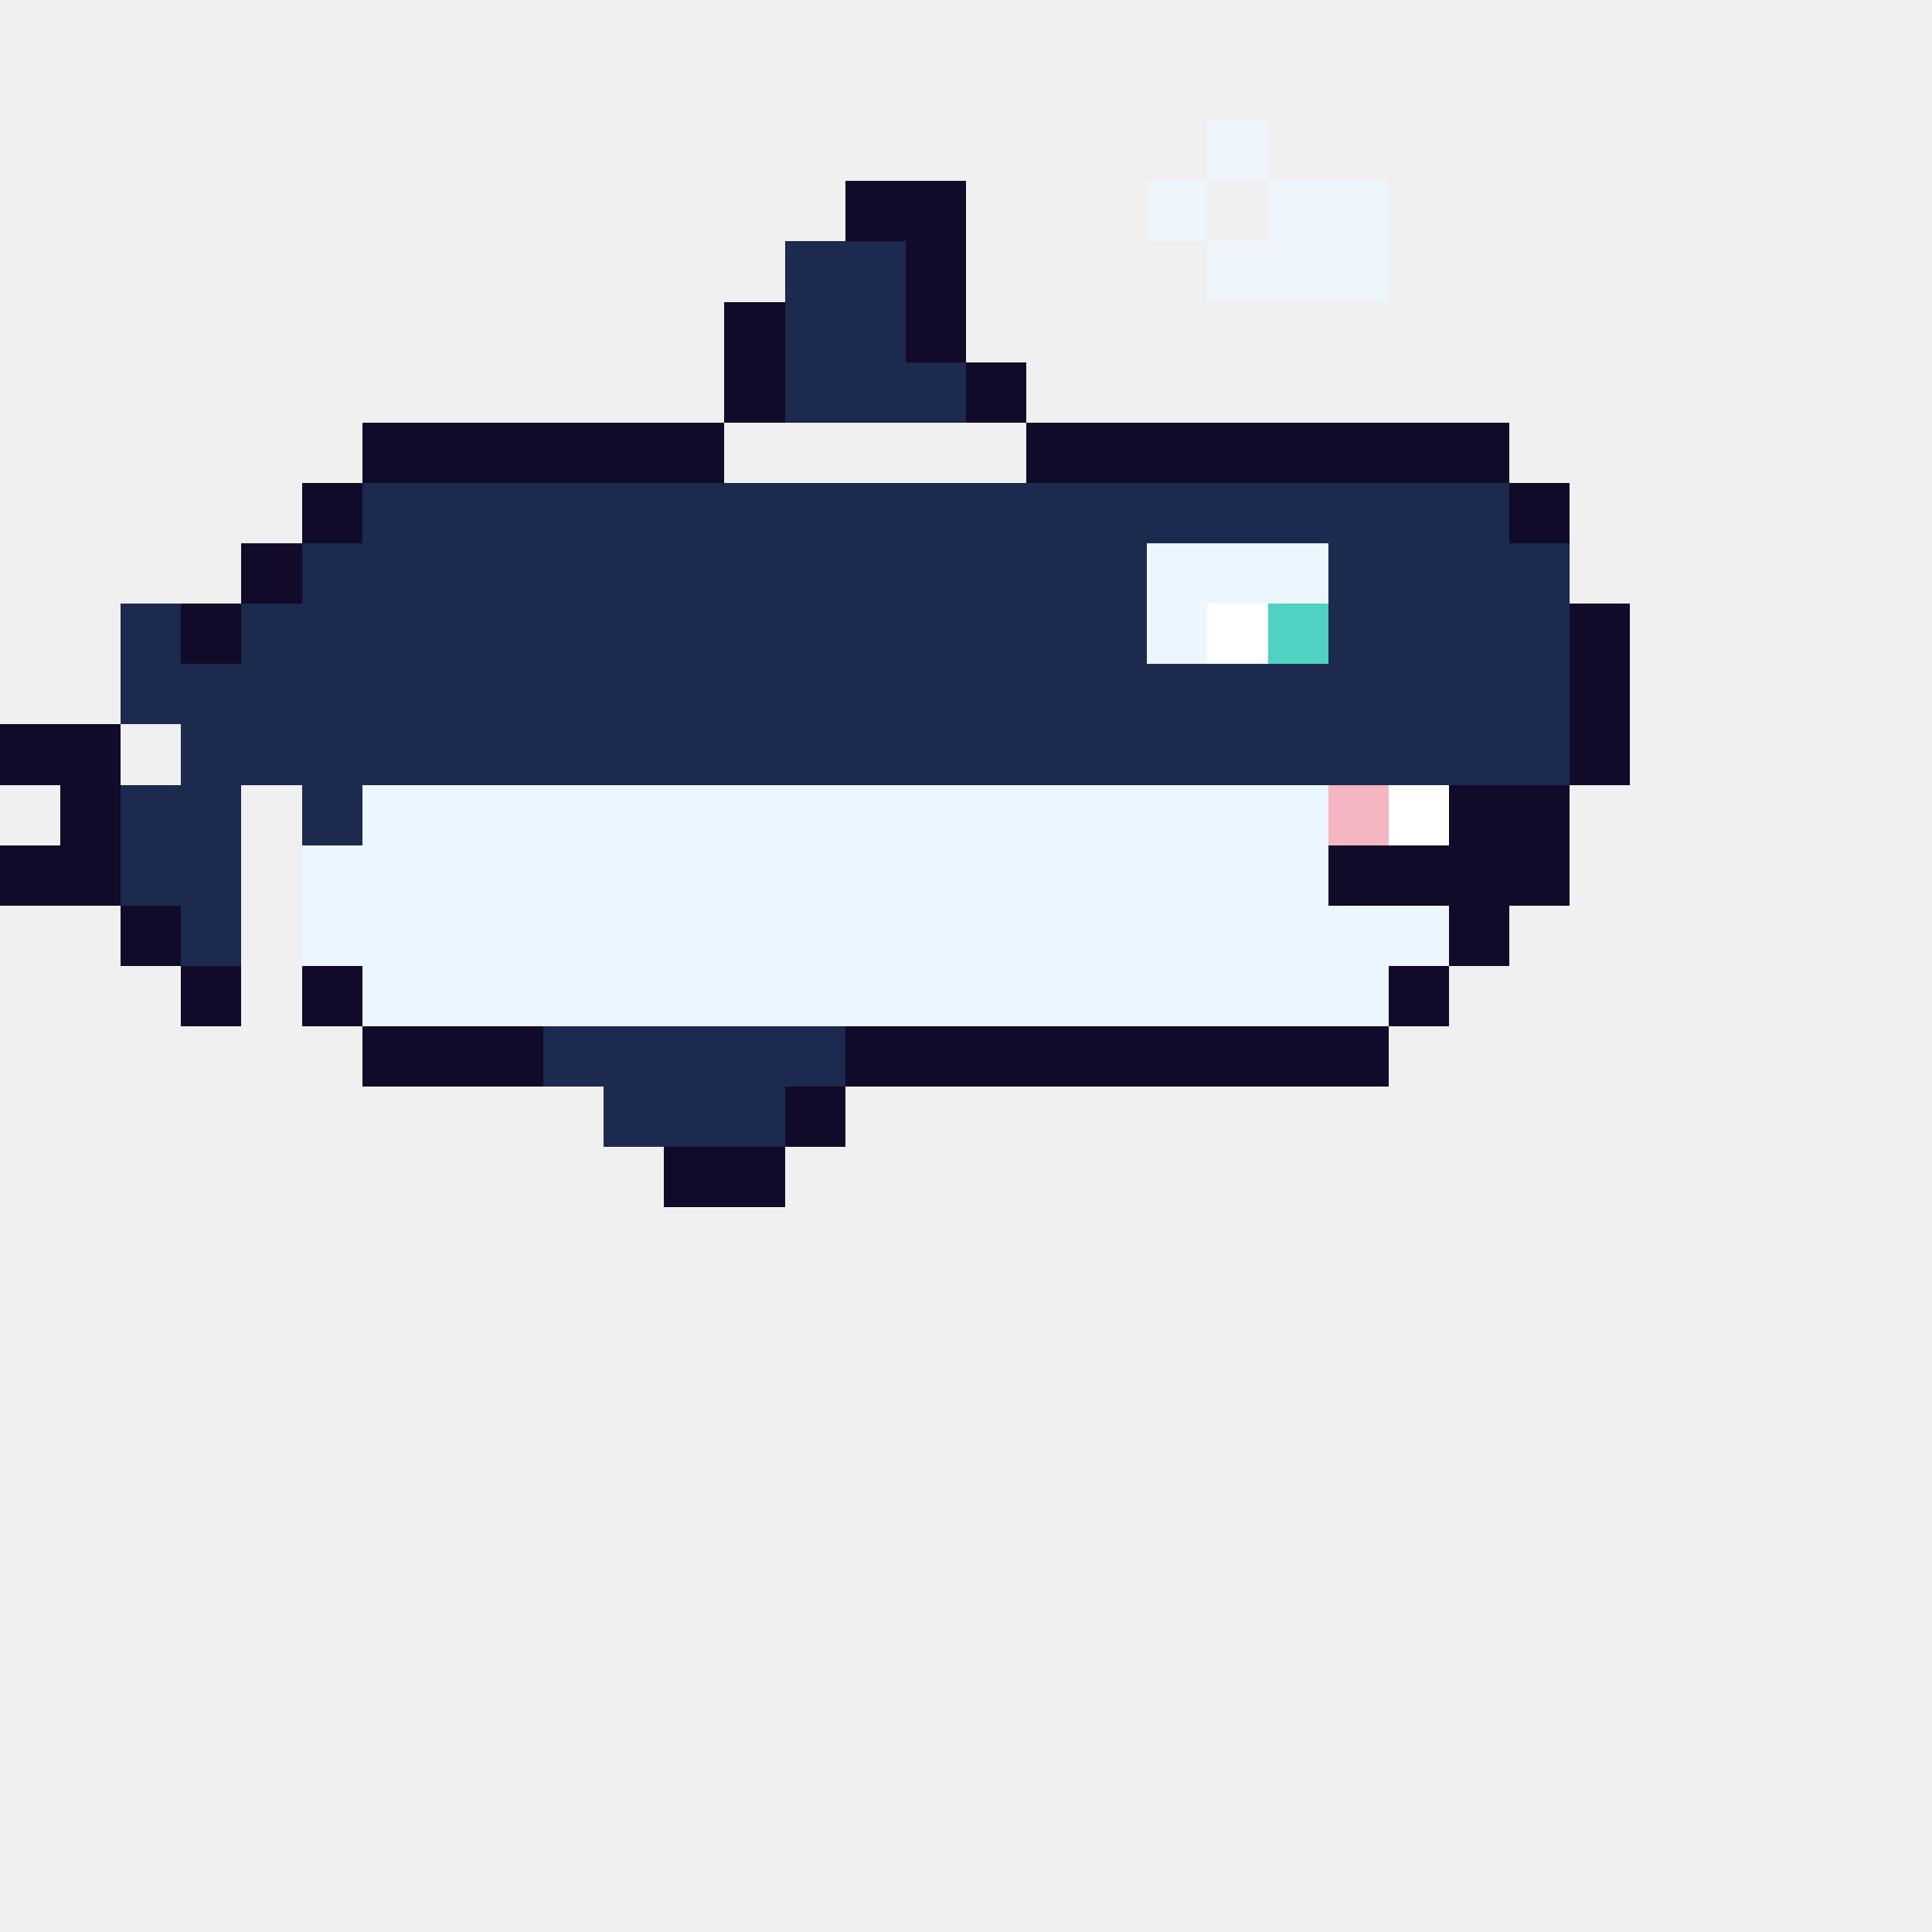
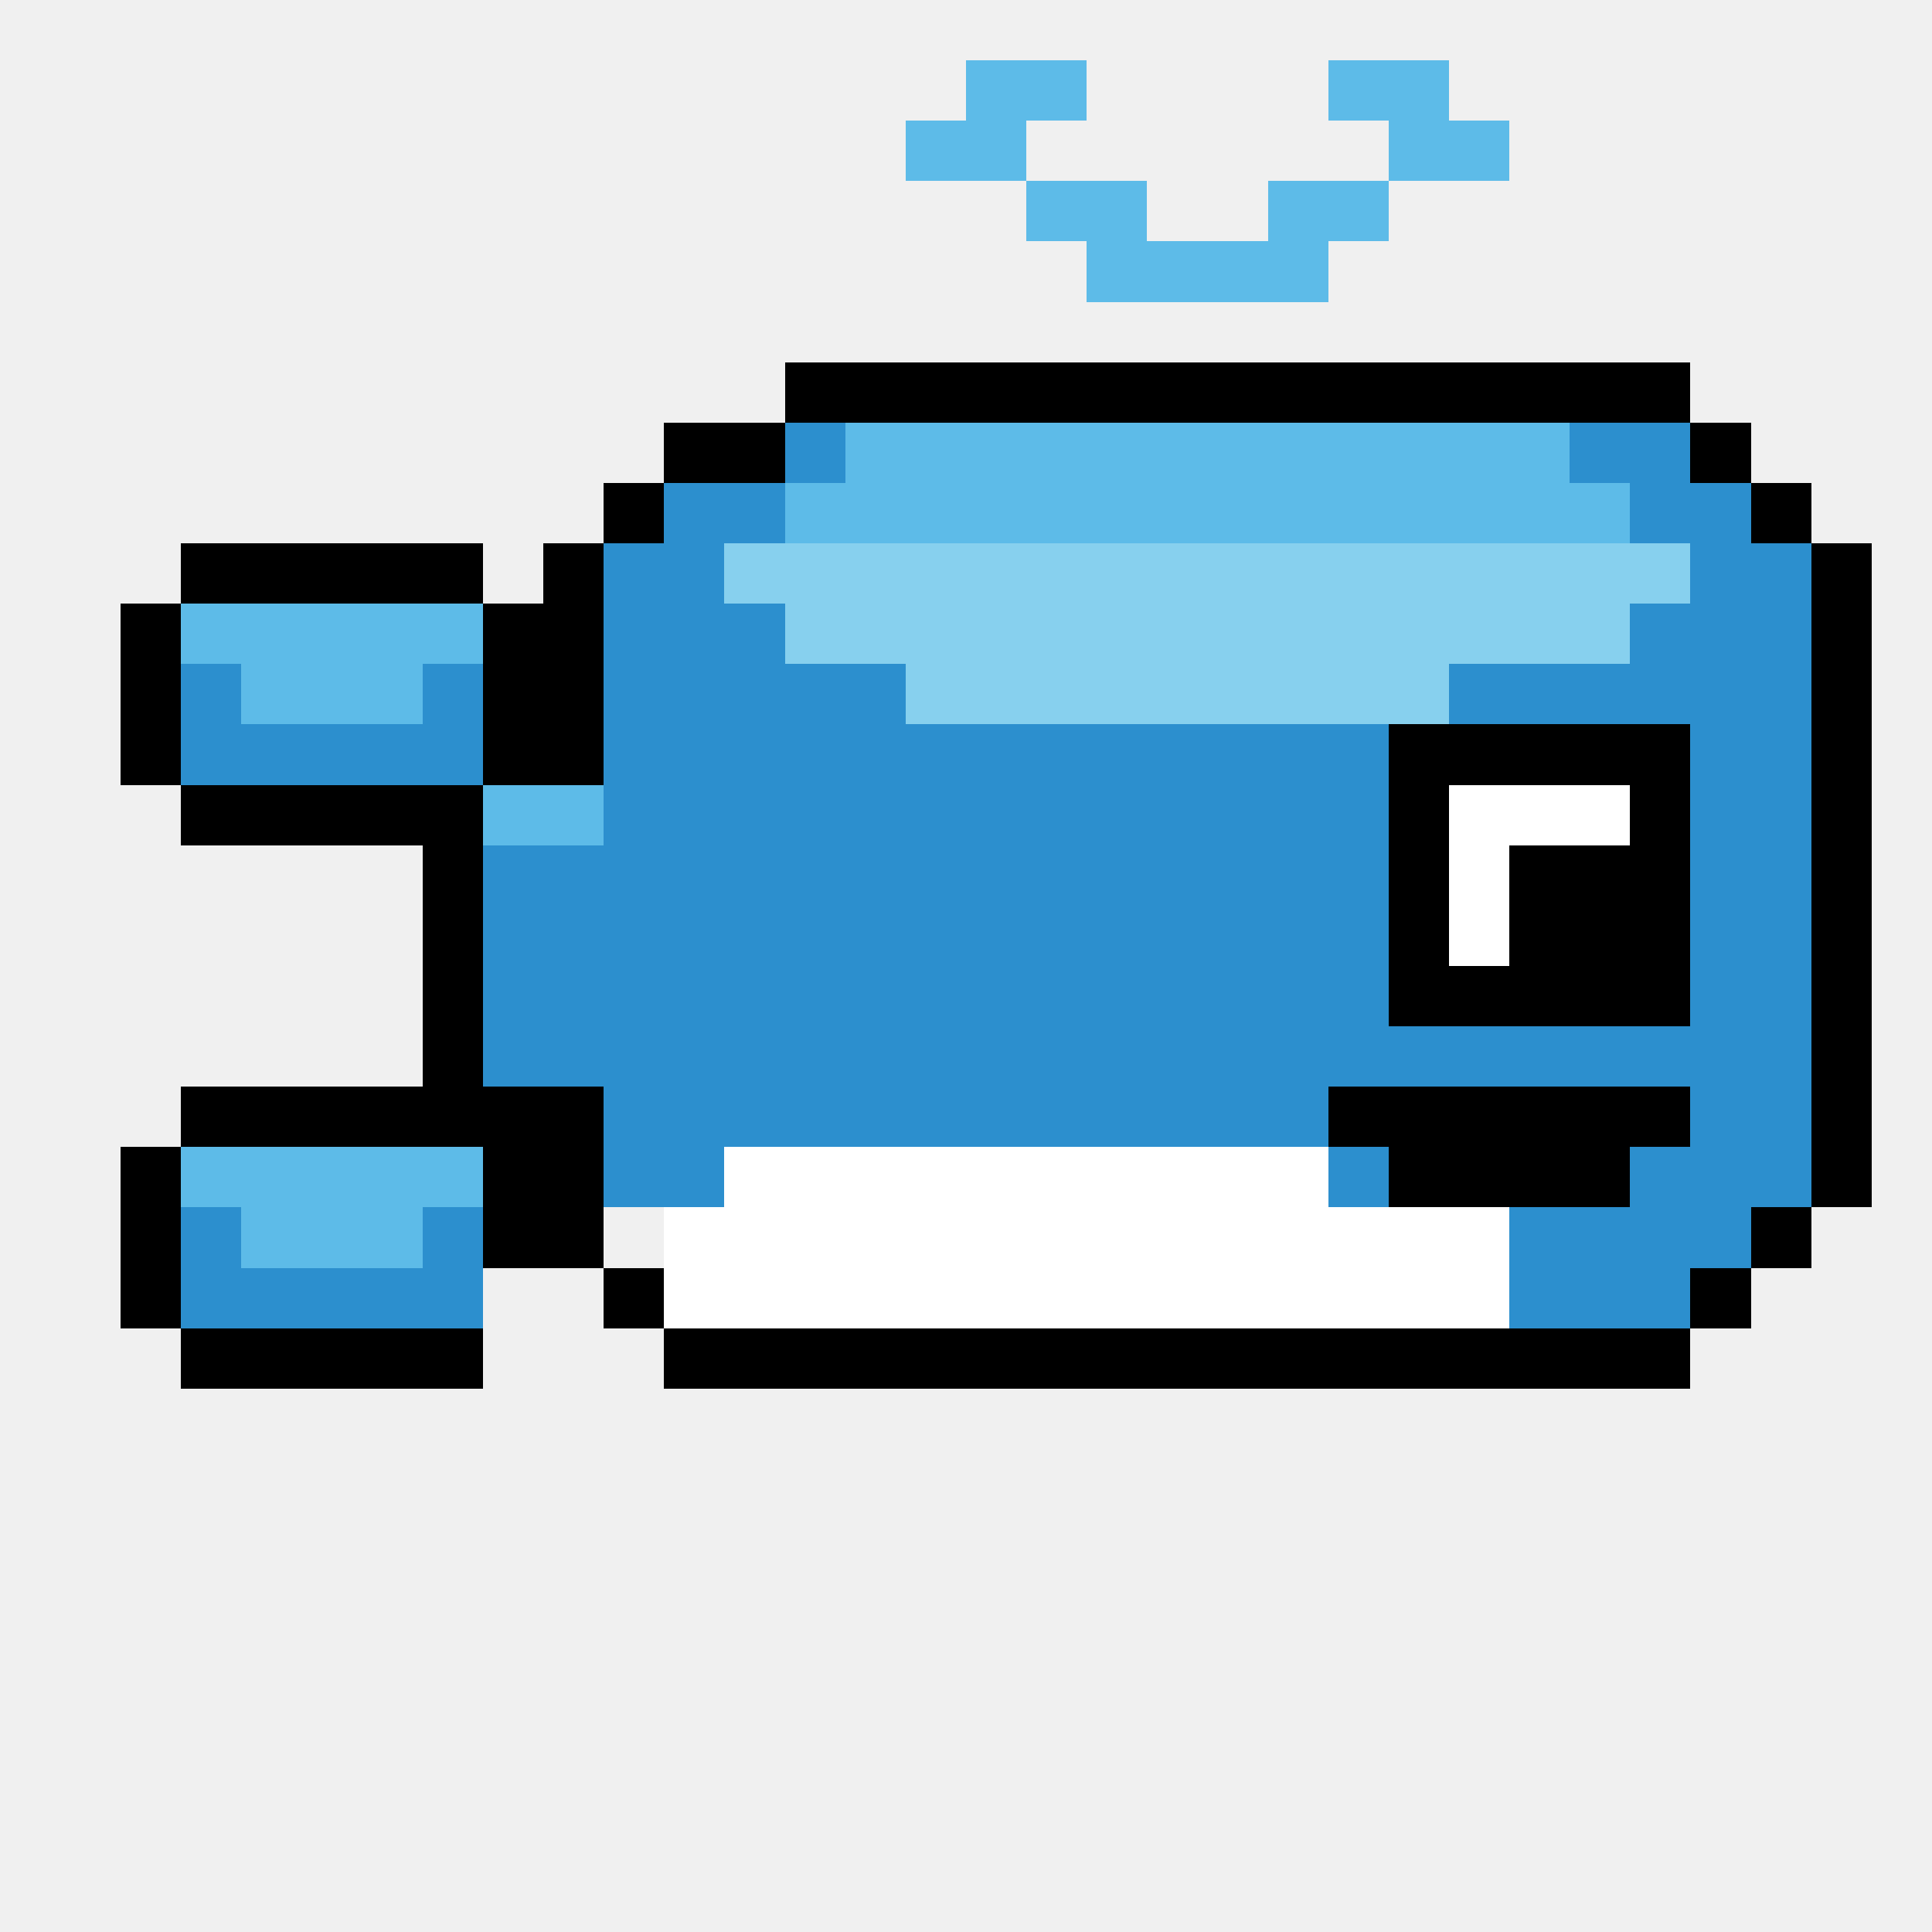
<svg xmlns="http://www.w3.org/2000/svg" viewBox="0 0 32 32" width="256" height="256" shape-rendering="crispEdges" role="img" aria-label="Frostbite the Whale, killswitch">
-   <rect x="14" y="3" width="2" height="1" fill="#110A28" />
-   <rect x="13" y="4" width="3" height="1" fill="#110A28" />
-   <rect x="12" y="5" width="4" height="1" fill="#110A28" />
-   <rect x="12" y="6" width="5" height="1" fill="#110A28" />
-   <rect x="13" y="4" width="2" height="2" fill="#1B2A4E" />
-   <rect x="13" y="6" width="3" height="1" fill="#1B2A4E" />
-   <rect x="6" y="7" width="6" height="1" fill="#110A28" />
-   <rect x="17" y="7" width="8" height="1" fill="#110A28" />
-   <rect x="5" y="8" width="1" height="1" fill="#110A28" />
-   <rect x="25" y="8" width="1" height="2" fill="#110A28" />
-   <rect x="4" y="9" width="1" height="1" fill="#110A28" />
-   <rect x="26" y="10" width="1" height="3" fill="#110A28" />
-   <rect x="25" y="13" width="1" height="2" fill="#110A28" />
-   <rect x="24" y="15" width="1" height="1" fill="#110A28" />
-   <rect x="23" y="16" width="1" height="1" fill="#110A28" />
-   <rect x="6" y="17" width="17" height="1" fill="#110A28" />
-   <rect x="5" y="16" width="1" height="1" fill="#110A28" />
-   <rect x="3" y="10" width="1" height="1" fill="#110A28" />
-   <rect x="2" y="11" width="1" height="1" fill="#110A28" />
-   <rect x="1" y="12" width="1" height="1" fill="#110A28" />
-   <rect x="1" y="13" width="1" height="2" fill="#110A28" />
-   <rect x="2" y="15" width="1" height="1" fill="#110A28" />
-   <rect x="3" y="16" width="1" height="1" fill="#110A28" />
-   <rect x="6" y="8" width="19" height="1" fill="#1B2A4E" />
-   <rect x="5" y="9" width="21" height="1" fill="#1B2A4E" />
-   <rect x="4" y="10" width="22" height="1" fill="#1B2A4E" />
-   <rect x="4" y="11" width="22" height="2" fill="#1B2A4E" />
-   <rect x="6" y="13" width="17" height="4" fill="#ECF6FF" />
-   <rect x="5" y="14" width="1" height="2" fill="#ECF6FF" />
-   <rect x="23" y="13" width="1" height="2" fill="#ECF6FF" />
-   <rect x="22" y="15" width="2" height="1" fill="#ECF6FF" />
-   <rect x="5" y="13" width="1" height="1" fill="#1B2A4E" />
-   <rect x="19" y="9" width="3" height="2" fill="#ECF6FF" />
-   <rect x="20" y="10" width="2" height="1" fill="#50D2C2" />
-   <rect x="20" y="10" width="1" height="1" fill="#FFFFFF" />
-   <rect x="22" y="14" width="3" height="1" fill="#110A28" />
-   <rect x="24" y="13" width="1" height="1" fill="#110A28" />
-   <rect x="23" y="13" width="1" height="1" fill="#FFFFFF" />
-   <rect x="22" y="13" width="1" height="1" fill="#F4B6C0" />
-   <rect x="2" y="10" width="1" height="2" fill="#1B2A4E" />
-   <rect x="2" y="13" width="1" height="2" fill="#1B2A4E" />
-   <rect x="3" y="11" width="1" height="5" fill="#1B2A4E" />
-   <rect x="0" y="12" width="1" height="1" fill="#110A28" />
-   <rect x="0" y="14" width="1" height="1" fill="#110A28" />
-   <rect x="9" y="17" width="5" height="1" fill="#110A28" />
-   <rect x="10" y="18" width="4" height="1" fill="#110A28" />
-   <rect x="11" y="19" width="2" height="1" fill="#110A28" />
-   <rect x="9" y="17" width="5" height="1" fill="#1B2A4E" />
-   <rect x="10" y="18" width="3" height="1" fill="#1B2A4E" />
-   <rect x="20" y="2" width="1" height="1" fill="#ECF6FF" opacity="0.7" />
-   <rect x="19" y="3" width="1" height="1" fill="#ECF6FF" opacity="0.7" />
-   <rect x="21" y="3" width="2" height="1" fill="#ECF6FF" opacity="0.7" />
-   <rect x="20" y="4" width="3" height="1" fill="#ECF6FF" opacity="0.7" />
+   <rect x="16" y="1" width="2" height="1" fill="#5DBBE8" />
+   <rect x="22" y="1" width="2" height="1" fill="#5DBBE8" />
+   <rect x="15" y="2" width="2" height="1" fill="#5DBBE8" />
+   <rect x="23" y="2" width="2" height="1" fill="#5DBBE8" />
+   <rect x="17" y="3" width="2" height="1" fill="#5DBBE8" />
+   <rect x="21" y="3" width="2" height="1" fill="#5DBBE8" />
+   <rect x="18" y="4" width="4" height="1" fill="#5DBBE8" />
+   <rect x="13" y="6" width="15" height="1" fill="#000000" />
+   <rect x="11" y="7" width="2" height="1" fill="#000000" />
+   <rect x="28" y="7" width="1" height="1" fill="#000000" />
+   <rect x="10" y="8" width="1" height="1" fill="#000000" />
+   <rect x="29" y="8" width="1" height="1" fill="#000000" />
+   <rect x="30" y="9" width="1" height="11" fill="#000000" />
+   <rect x="29" y="20" width="1" height="1" fill="#000000" />
+   <rect x="28" y="21" width="1" height="1" fill="#000000" />
+   <rect x="11" y="22" width="17" height="1" fill="#000000" />
+   <rect x="10" y="21" width="1" height="1" fill="#000000" />
+   <rect x="9" y="9" width="1" height="12" fill="#000000" />
+   <rect x="10" y="9" width="1" height="1" fill="#000000" />
+   <rect x="13" y="7" width="15" height="1" fill="#2C8FCE" />
+   <rect x="11" y="8" width="18" height="1" fill="#2C8FCE" />
+   <rect x="10" y="9" width="20" height="11" fill="#2C8FCE" />
+   <rect x="11" y="20" width="18" height="1" fill="#2C8FCE" />
+   <rect x="11" y="21" width="17" height="1" fill="#2C8FCE" />
+   <rect x="14" y="7" width="12" height="1" fill="#5DBBE8" />
+   <rect x="13" y="8" width="14" height="1" fill="#5DBBE8" />
+   <rect x="12" y="9" width="16" height="1" fill="#87D0EE" />
+   <rect x="13" y="10" width="14" height="1" fill="#87D0EE" />
+   <rect x="15" y="11" width="9" height="1" fill="#87D0EE" />
+   <rect x="23" y="12" width="5" height="5" fill="#000000" />
+   <rect x="24" y="13" width="3" height="3" fill="#FFFFFF" />
+   <rect x="25" y="14" width="2" height="2" fill="#000000" />
+   <rect x="22" y="18" width="6" height="1" fill="#000000" />
+   <rect x="23" y="19" width="4" height="1" fill="#000000" />
+   <rect x="11" y="20" width="14" height="1" fill="#FFFFFF" />
+   <rect x="12" y="19" width="10" height="1" fill="#FFFFFF" />
+   <rect x="11" y="21" width="14" height="1" fill="#FFFFFF" />
+   <rect x="7" y="13" width="3" height="5" fill="#2C8FCE" />
+   <rect x="7" y="13" width="1" height="5" fill="#000000" />
+   <rect x="7" y="12" width="3" height="1" fill="#000000" />
+   <rect x="7" y="18" width="3" height="1" fill="#000000" />
+   <rect x="8" y="13" width="2" height="1" fill="#5DBBE8" />
+   <rect x="3" y="9" width="5" height="1" fill="#000000" />
+   <rect x="2" y="10" width="1" height="3" fill="#000000" />
+   <rect x="8" y="10" width="1" height="2" fill="#000000" />
+   <rect x="3" y="13" width="3" height="1" fill="#000000" />
+   <rect x="6" y="12" width="1" height="1" fill="#000000" />
+   <rect x="6" y="13" width="1" height="1" fill="#000000" />
+   <rect x="3" y="10" width="5" height="3" fill="#2C8FCE" />
+   <rect x="3" y="10" width="5" height="1" fill="#5DBBE8" />
+   <rect x="4" y="11" width="3" height="1" fill="#5DBBE8" />
+   <rect x="3" y="18" width="3" height="1" fill="#000000" />
+   <rect x="6" y="18" width="1" height="1" fill="#000000" />
+   <rect x="2" y="19" width="1" height="3" fill="#000000" />
+   <rect x="8" y="19" width="1" height="2" fill="#000000" />
+   <rect x="3" y="22" width="5" height="1" fill="#000000" />
+   <rect x="3" y="19" width="5" height="3" fill="#2C8FCE" />
+   <rect x="3" y="19" width="5" height="1" fill="#5DBBE8" />
+   <rect x="4" y="20" width="3" height="1" fill="#5DBBE8" />
</svg>
